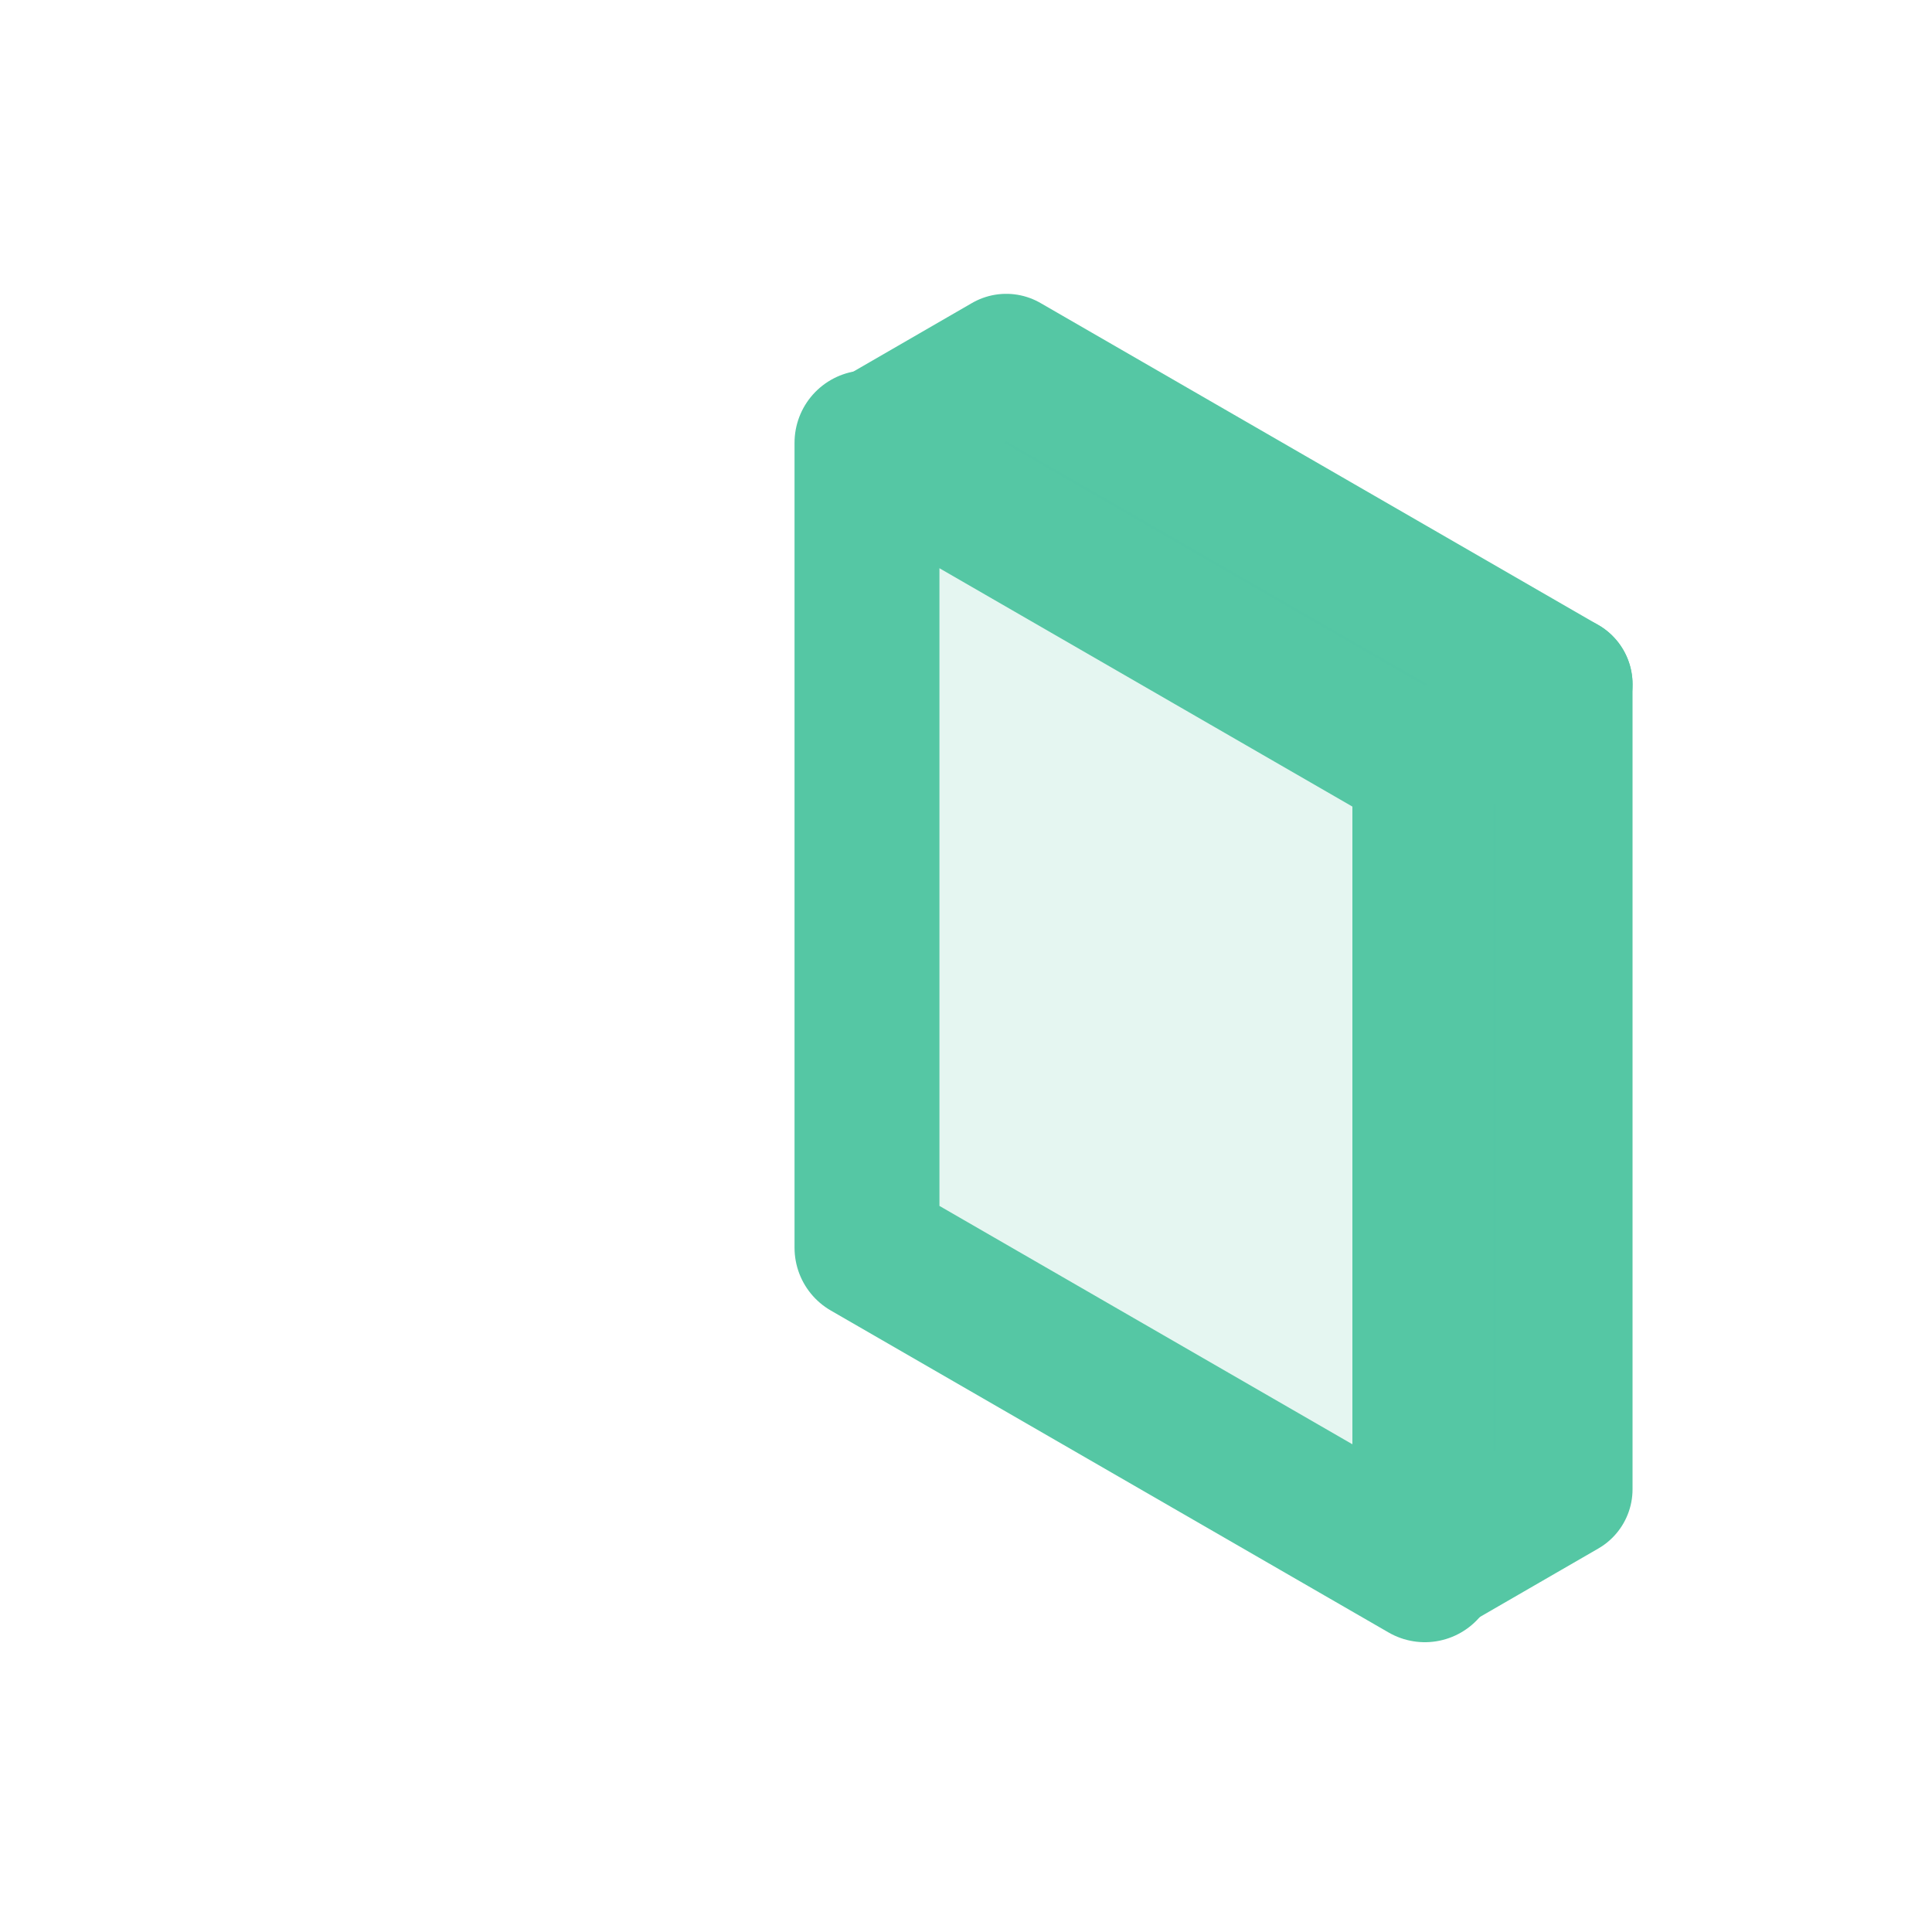
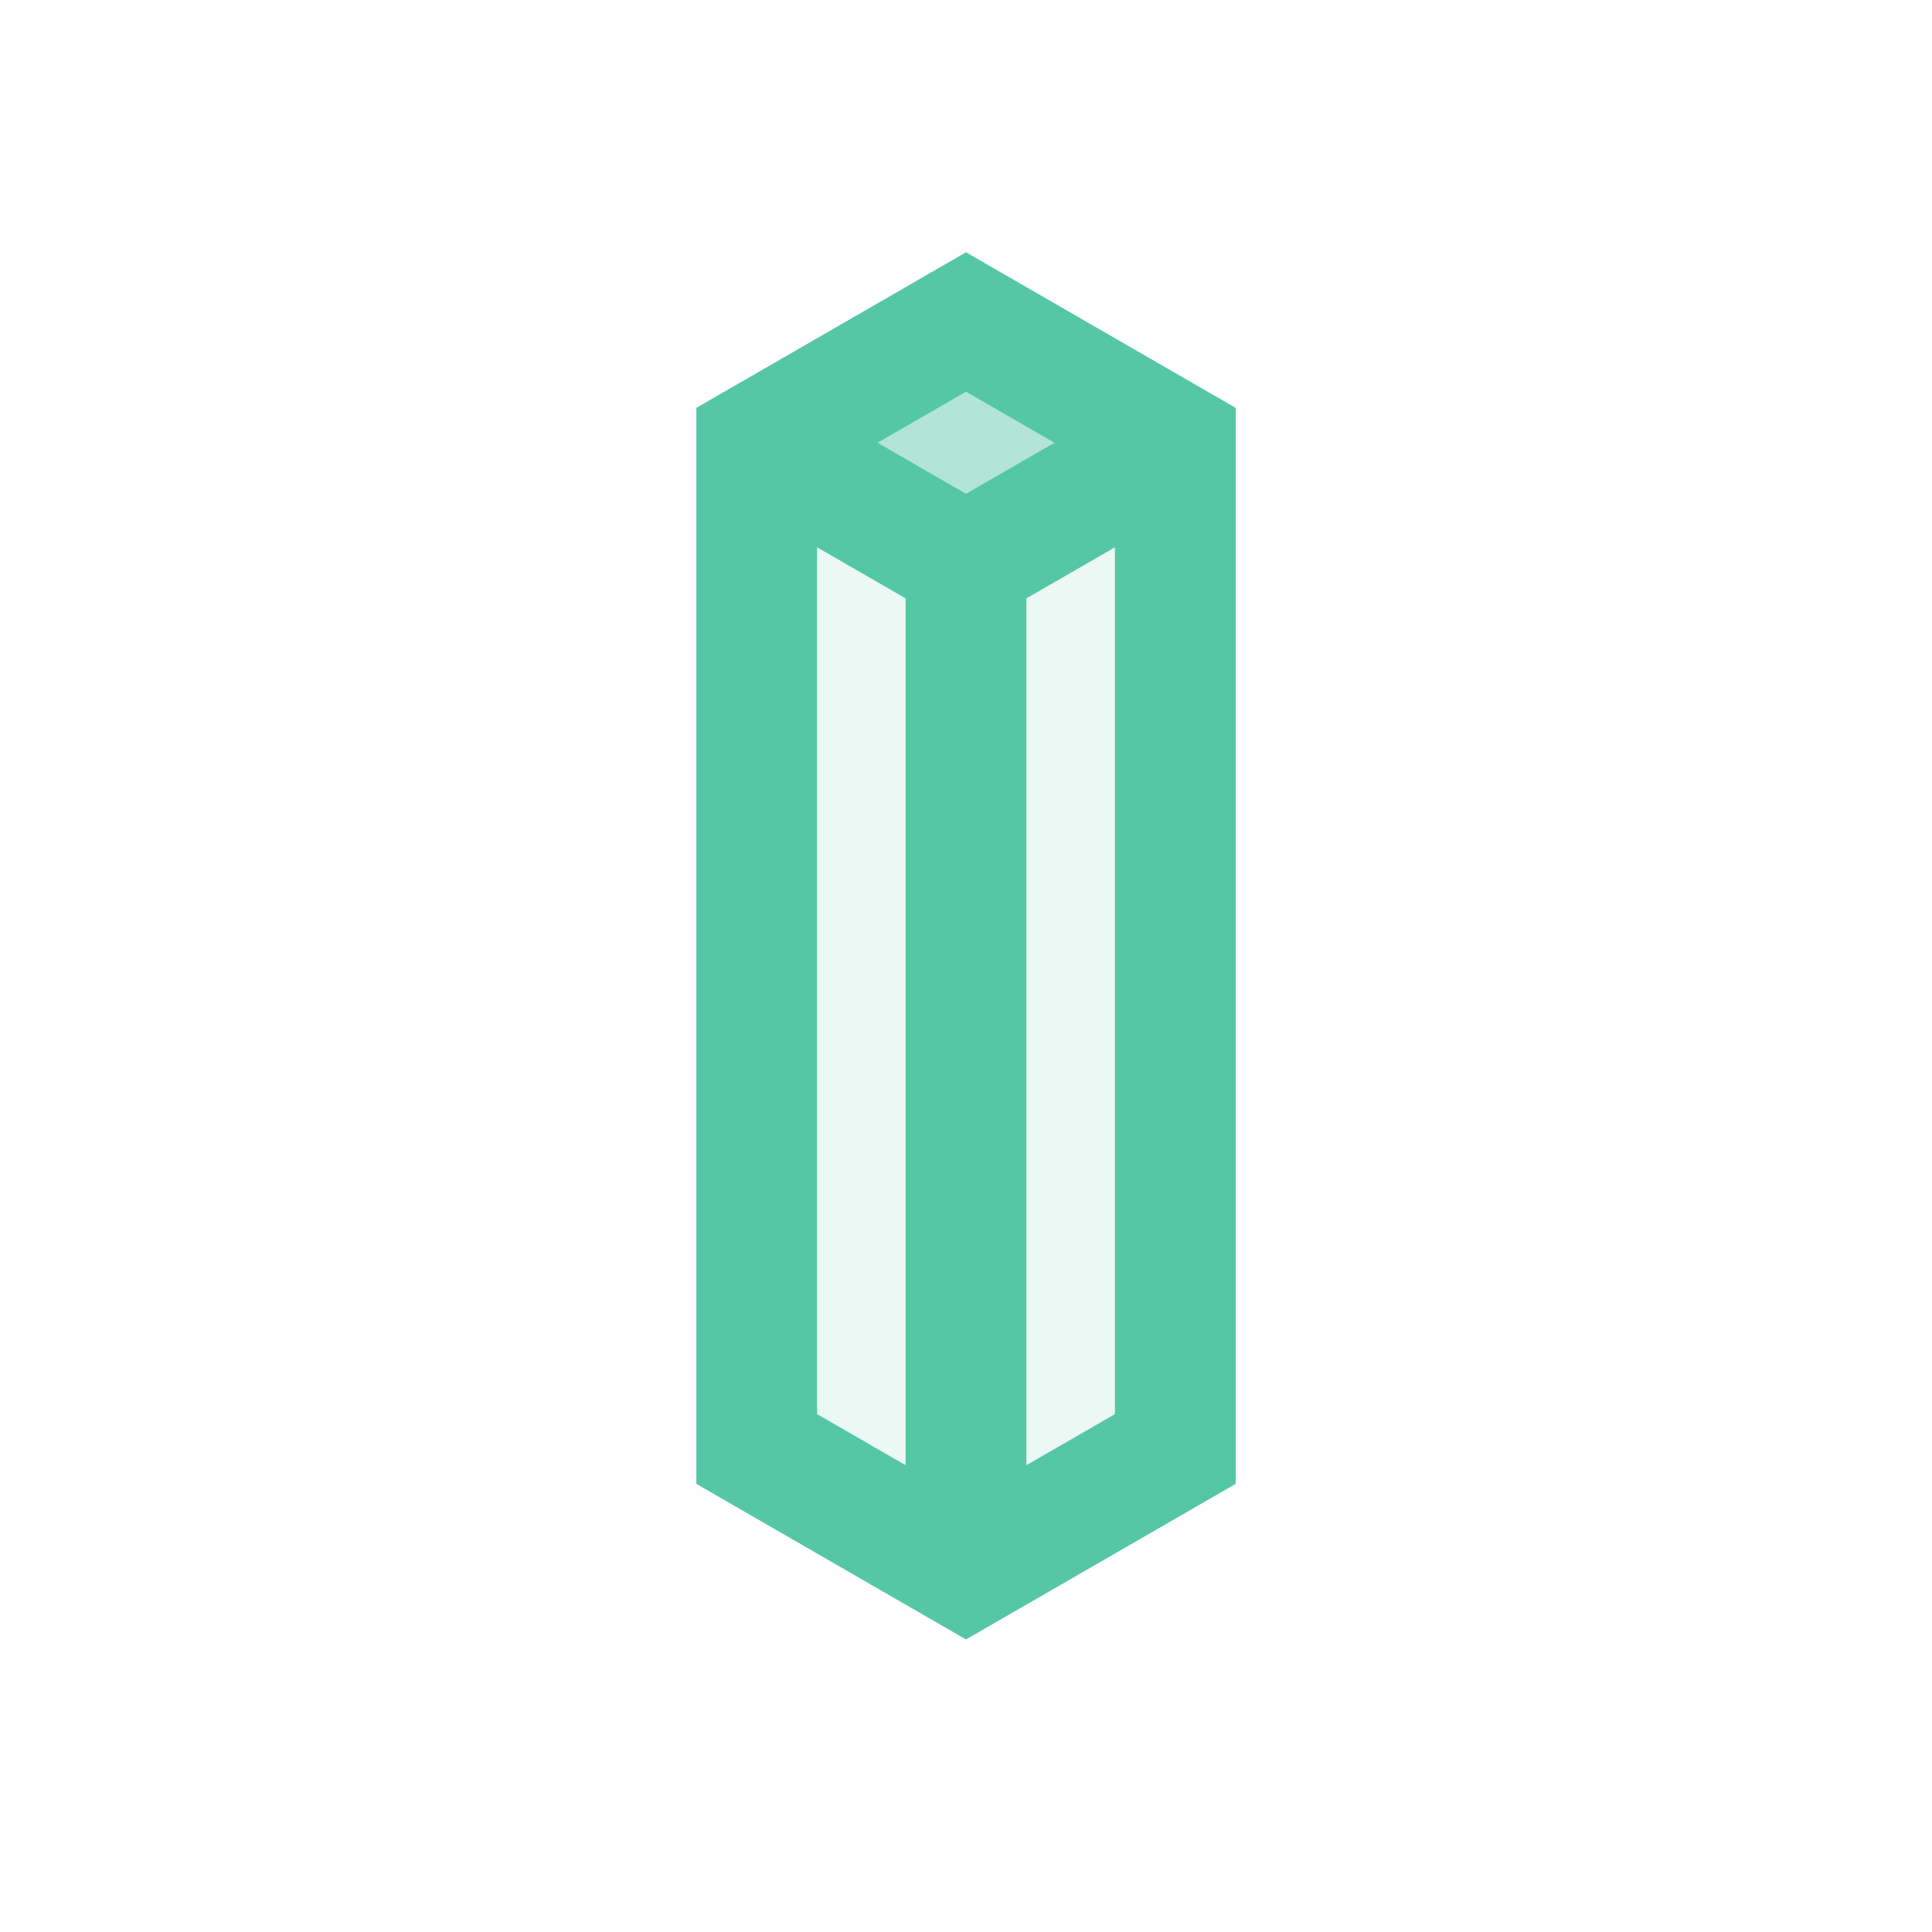
- <svg xmlns="http://www.w3.org/2000/svg" width="24" height="24" viewBox="0 0 24 24">
-   <path d="M10.77 15.5 L17.7 19.5 L17.7 9.5 L10.77 5.5 Z" fill="#55C7A4" fill-opacity="0.15" stroke="#55C7A4" stroke-width="1.8" stroke-linecap="round" stroke-linejoin="round" />
-   <path d="M19.43 18.5 L17.7 19.5 L17.7 9.5 L19.43 8.5 Z" fill="#55C7A4" fill-opacity="0.15" stroke="#55C7A4" stroke-width="1.7" stroke-linecap="round" stroke-linejoin="round" />
-   <path d="M12.5 4.5 L19.43 8.5 L17.7 9.5 L10.77 5.5 Z" fill="#55C7A4" fill-opacity="0.15" stroke="#55C7A4" stroke-width="1.7" stroke-linecap="round" stroke-linejoin="round" />
+ <svg xmlns="http://www.w3.org/2000/svg" width="24" height="24" viewBox="0 0 24 24" stroke-linecap="butt" stroke-linejoin="miter">
+   <path d="M9.4 5.5 L12 7 L12 19.5 L9.4 18 Z" fill="#55C7A4" fill-opacity="0.12" />
+   <path d="M12 7 L14.6 5.5 L14.6 18 L12 19.5 Z" fill="#55C7A4" fill-opacity="0.12" />
+   <path d="M12 4 L14.6 5.5 L12 7 L9.4 5.5 Z" fill="#55C7A4" fill-opacity="0.45" />
+   <path d="M12 4 L14.6 5.5 L14.6 18 L12 19.5 L9.4 18 L9.4 5.5 Z" fill="none" stroke="#55C7A4" stroke-width="1.5" />
+   <path d="M9.4 5.5 L12 7 L14.6 5.5 M12 7 V19.5" fill="none" stroke="#55C7A4" stroke-width="1.5" />
</svg>
